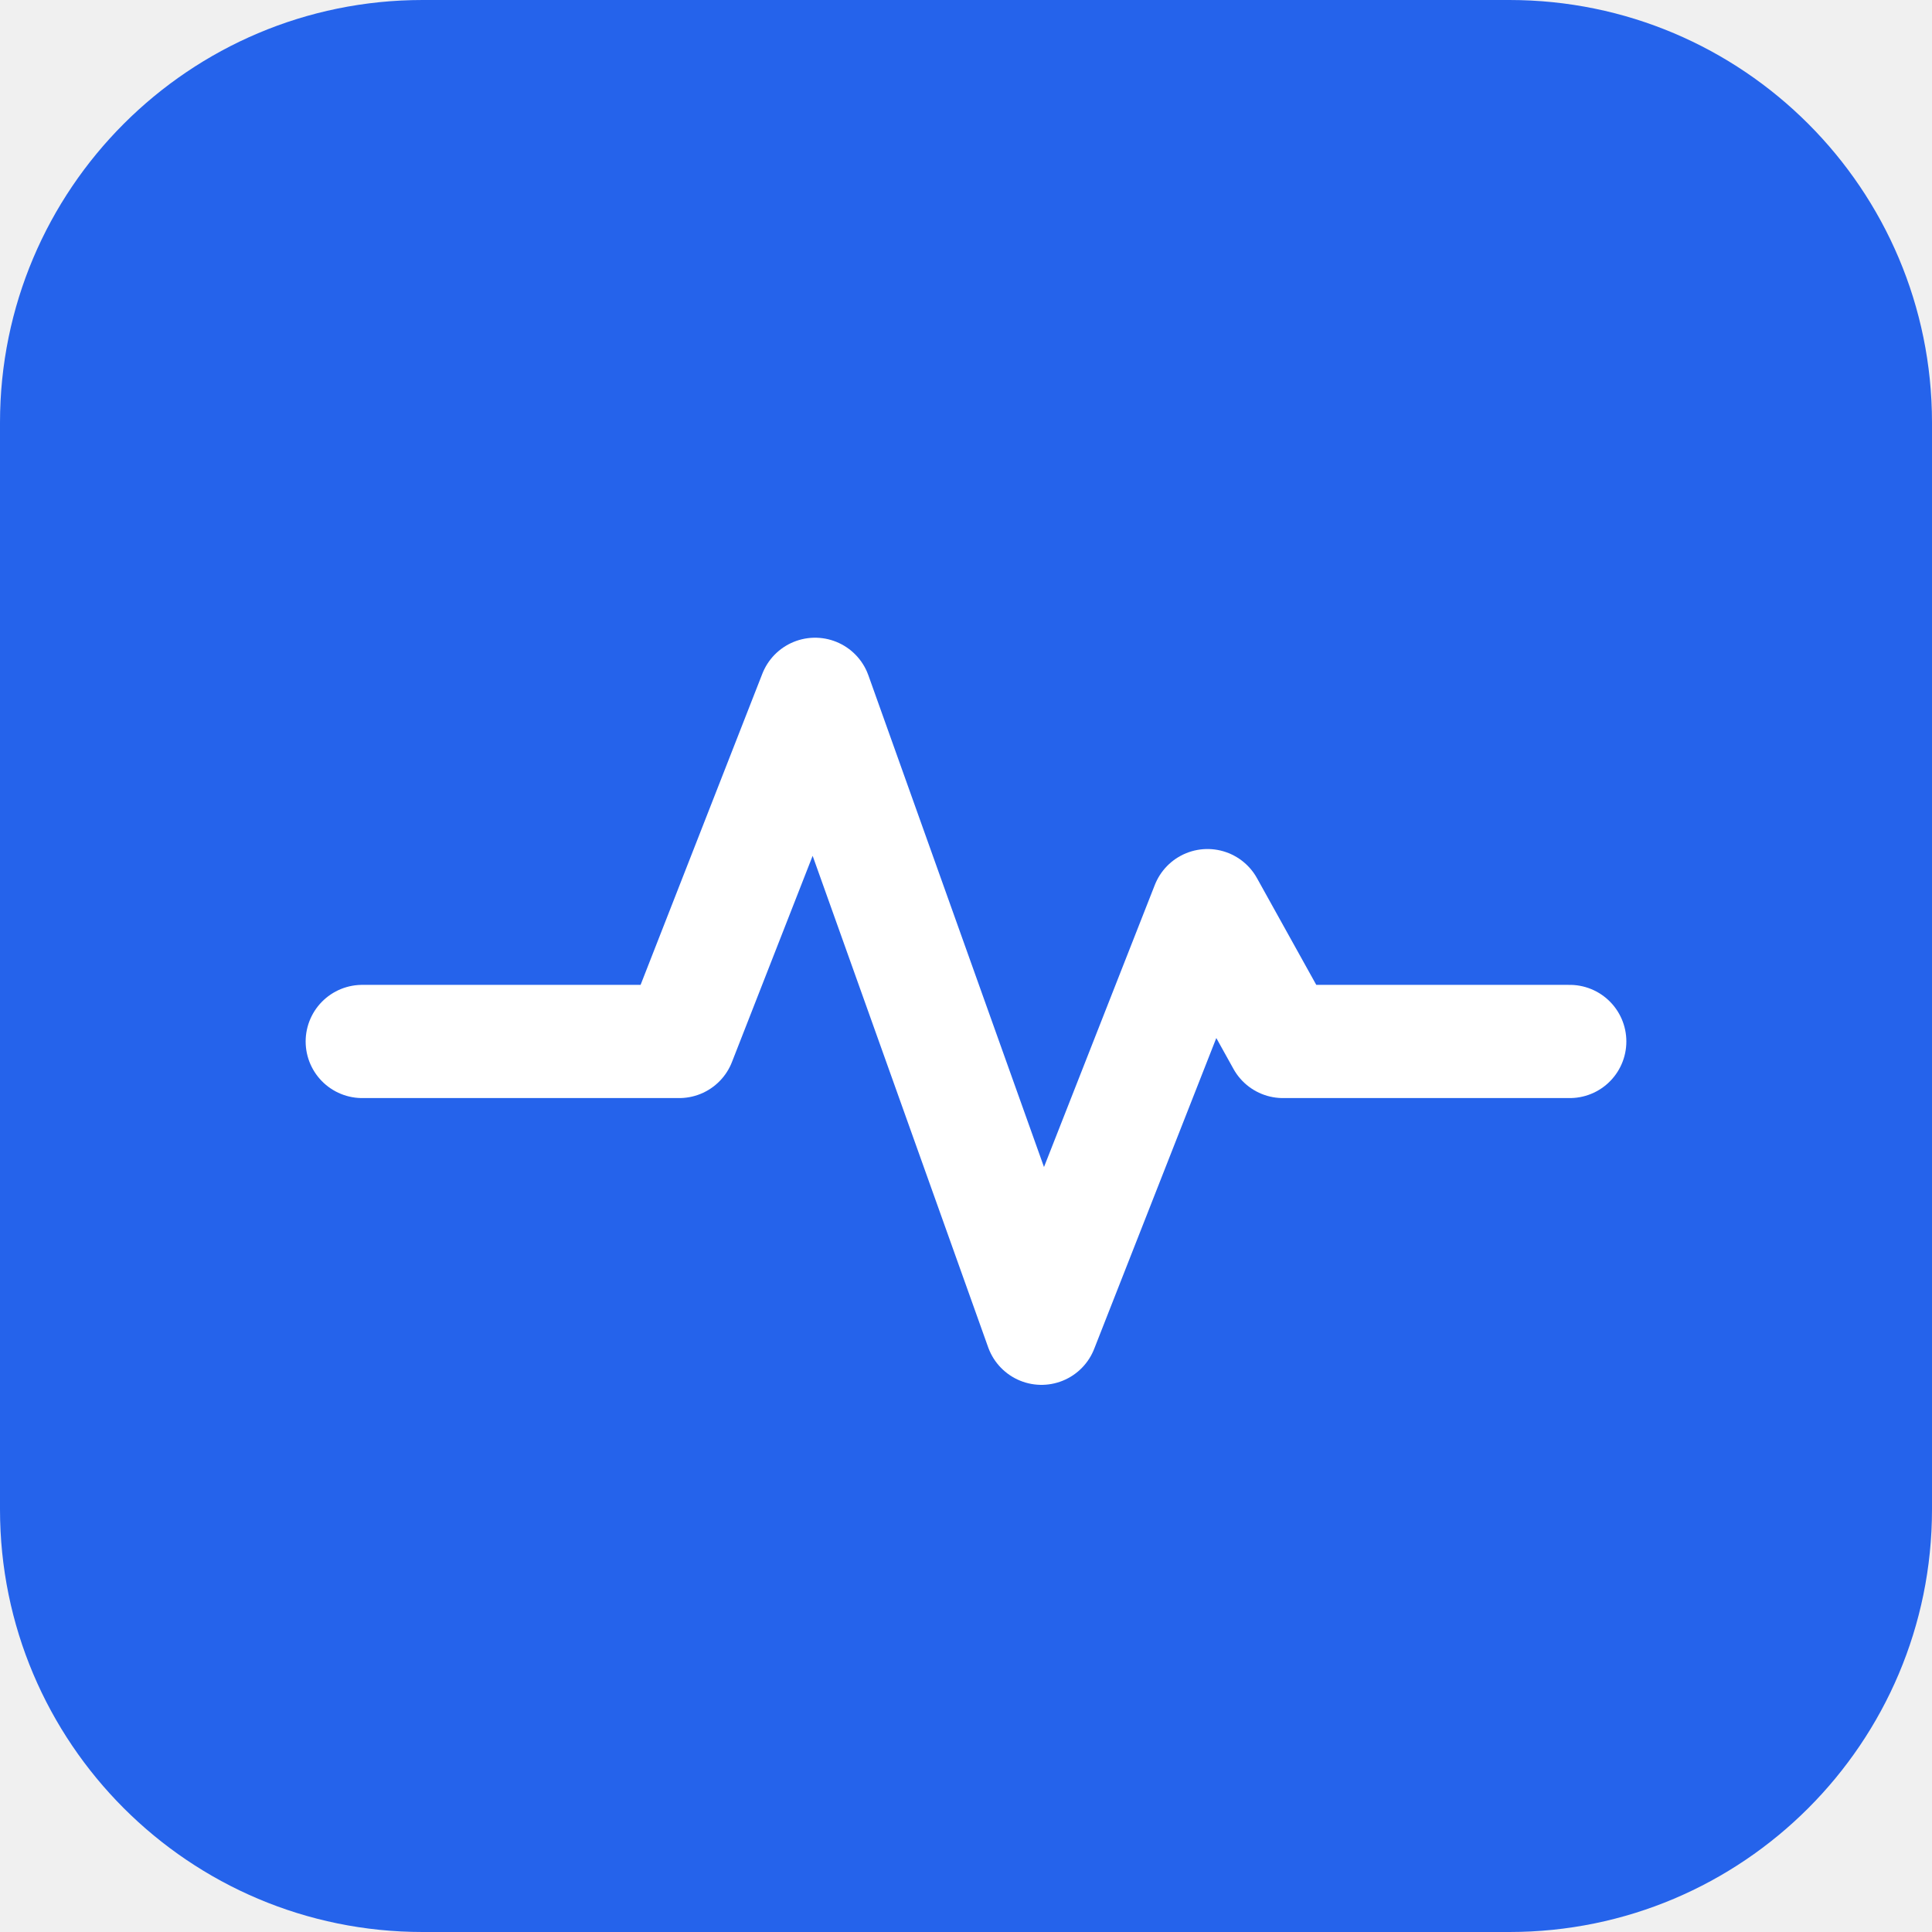
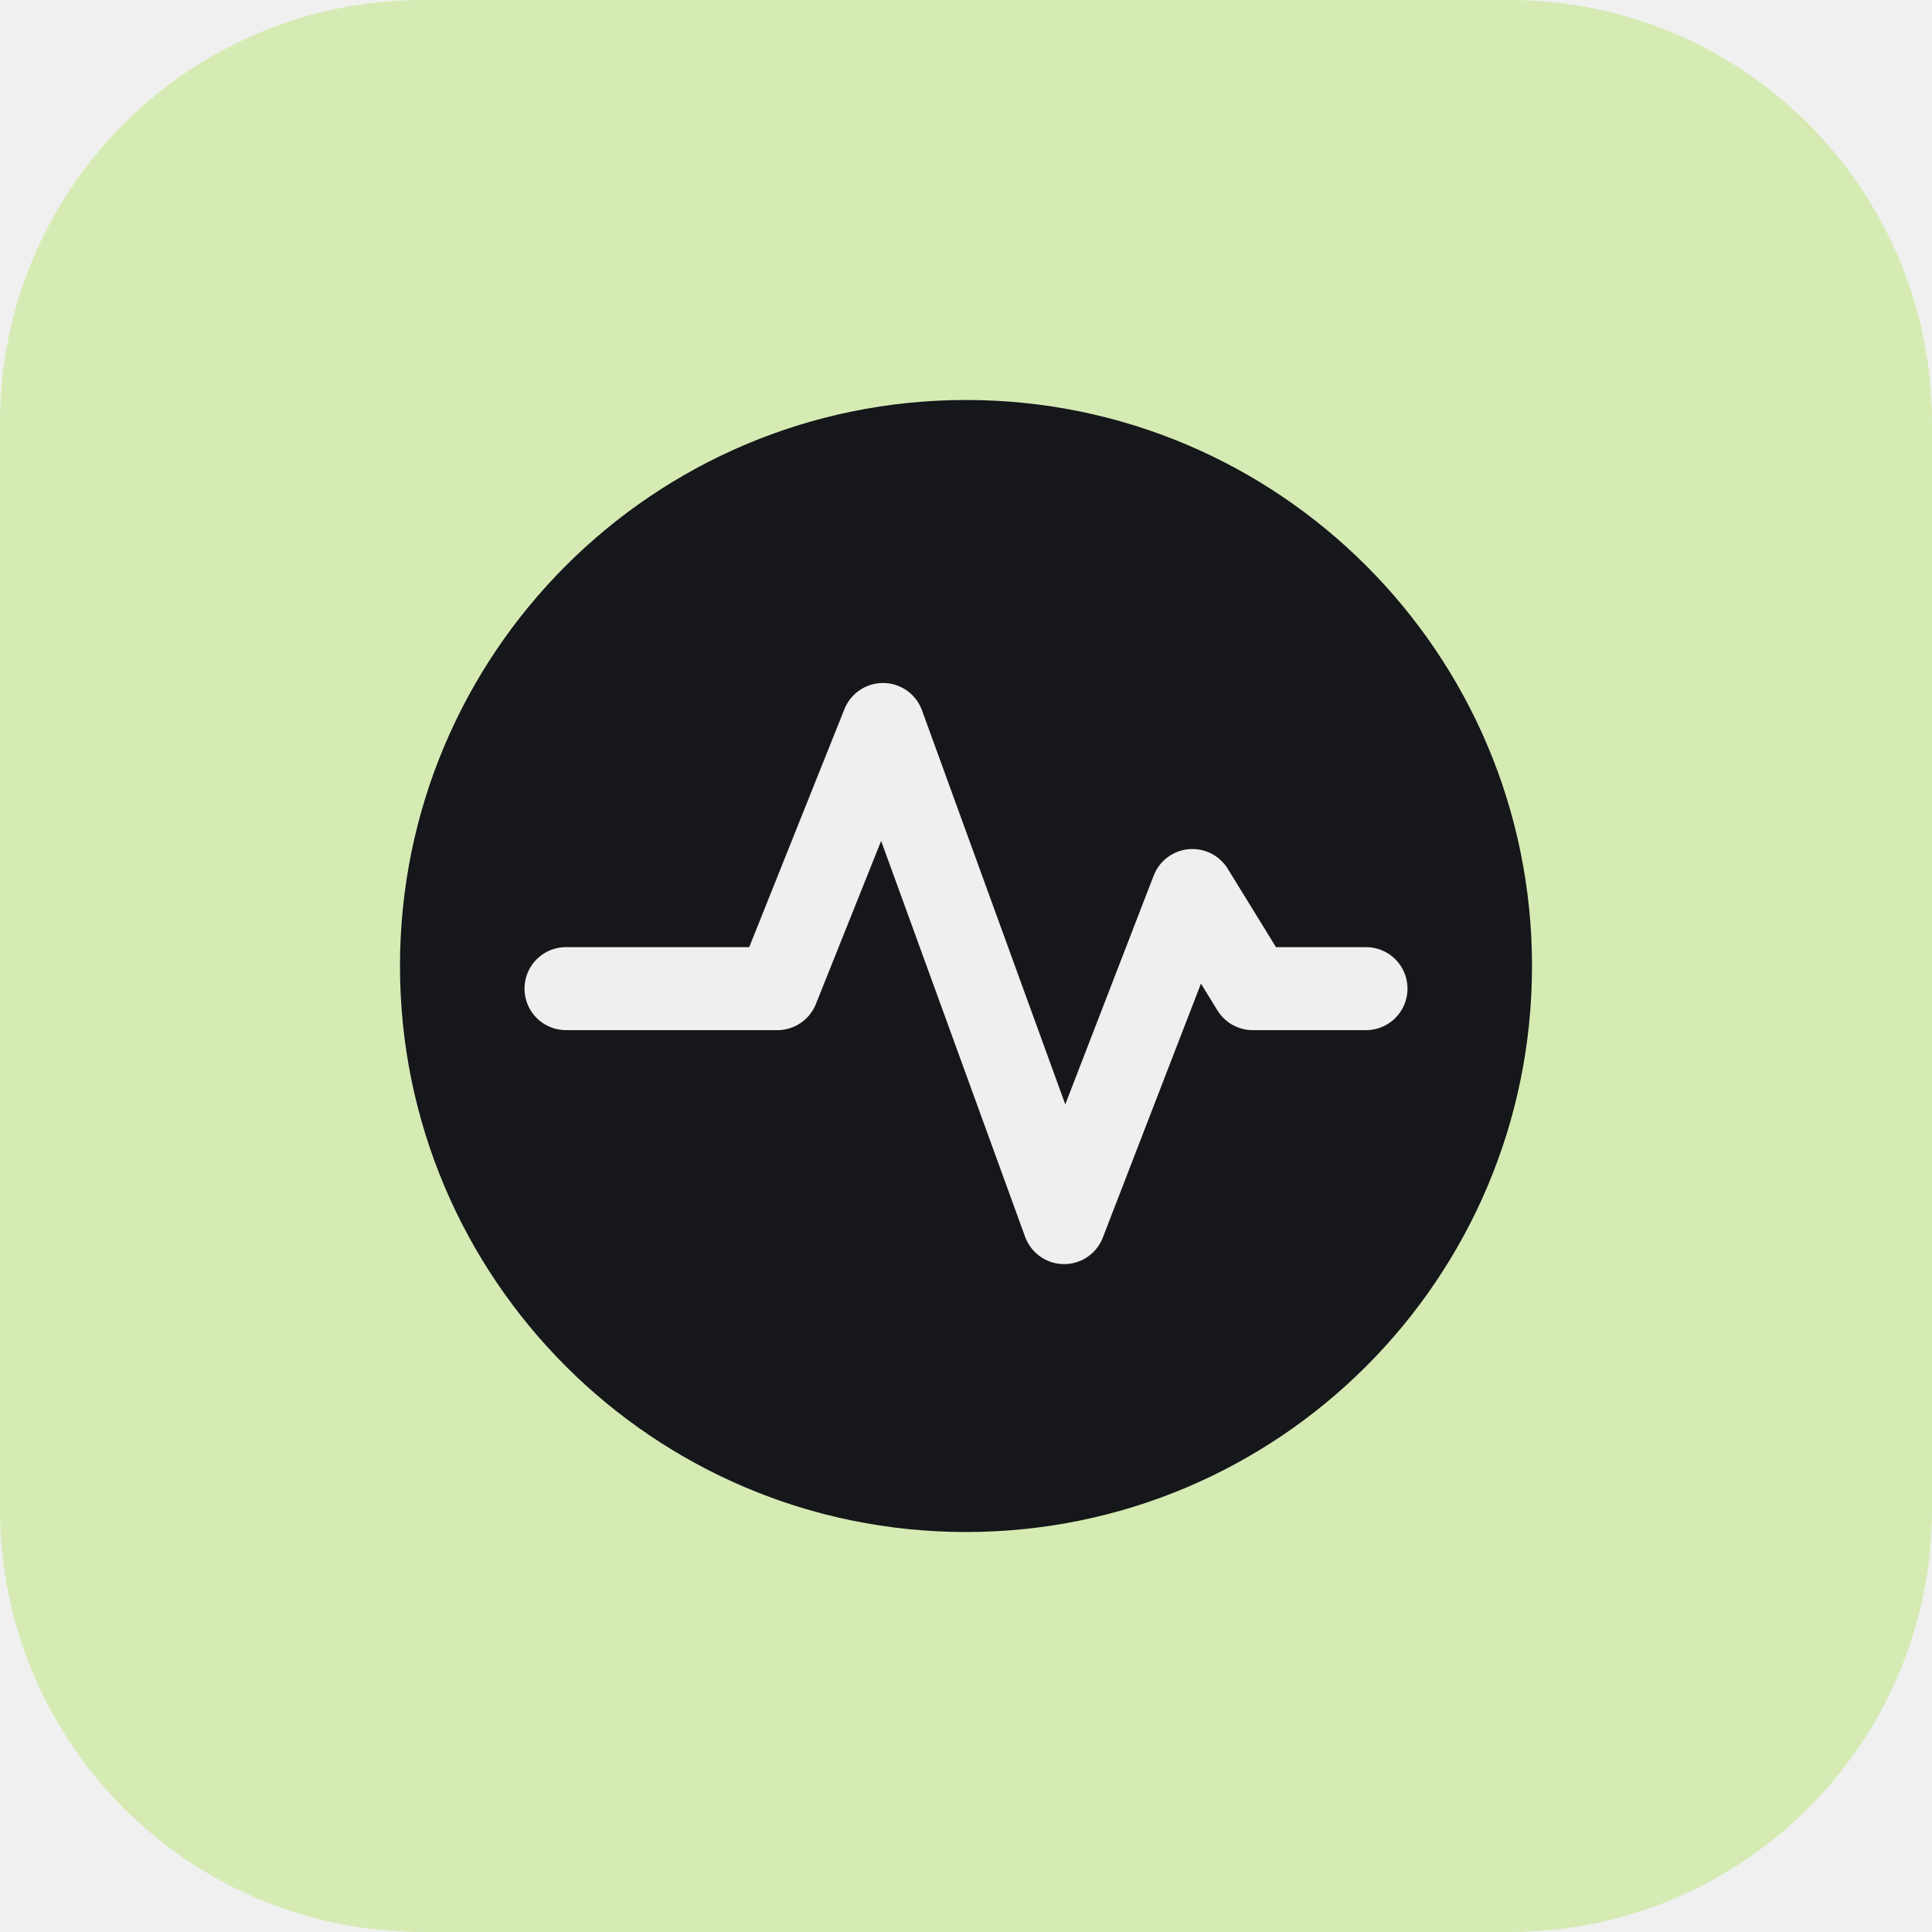
<svg xmlns="http://www.w3.org/2000/svg" viewBox="0 0 512 512">
-   <rect width="512" height="512" rx="112" fill="#2563eb" />
-   <path d="M96 276h84l36-92 60 168 44-112 20 36h76" fill="none" stroke="#fff" stroke-width="30" stroke-linecap="round" stroke-linejoin="round" />
+   <rect width="512" height="512" rx="112" fill="#d6ebb4" />
+   <circle cx="256" cy="256" r="150" fill="#15171a" />
+   <path d="M150 262h56l28-70 48 132 34-88 16 26h30" fill="none" stroke="#efefef" stroke-width="22" stroke-linecap="round" stroke-linejoin="round" />
</svg>
